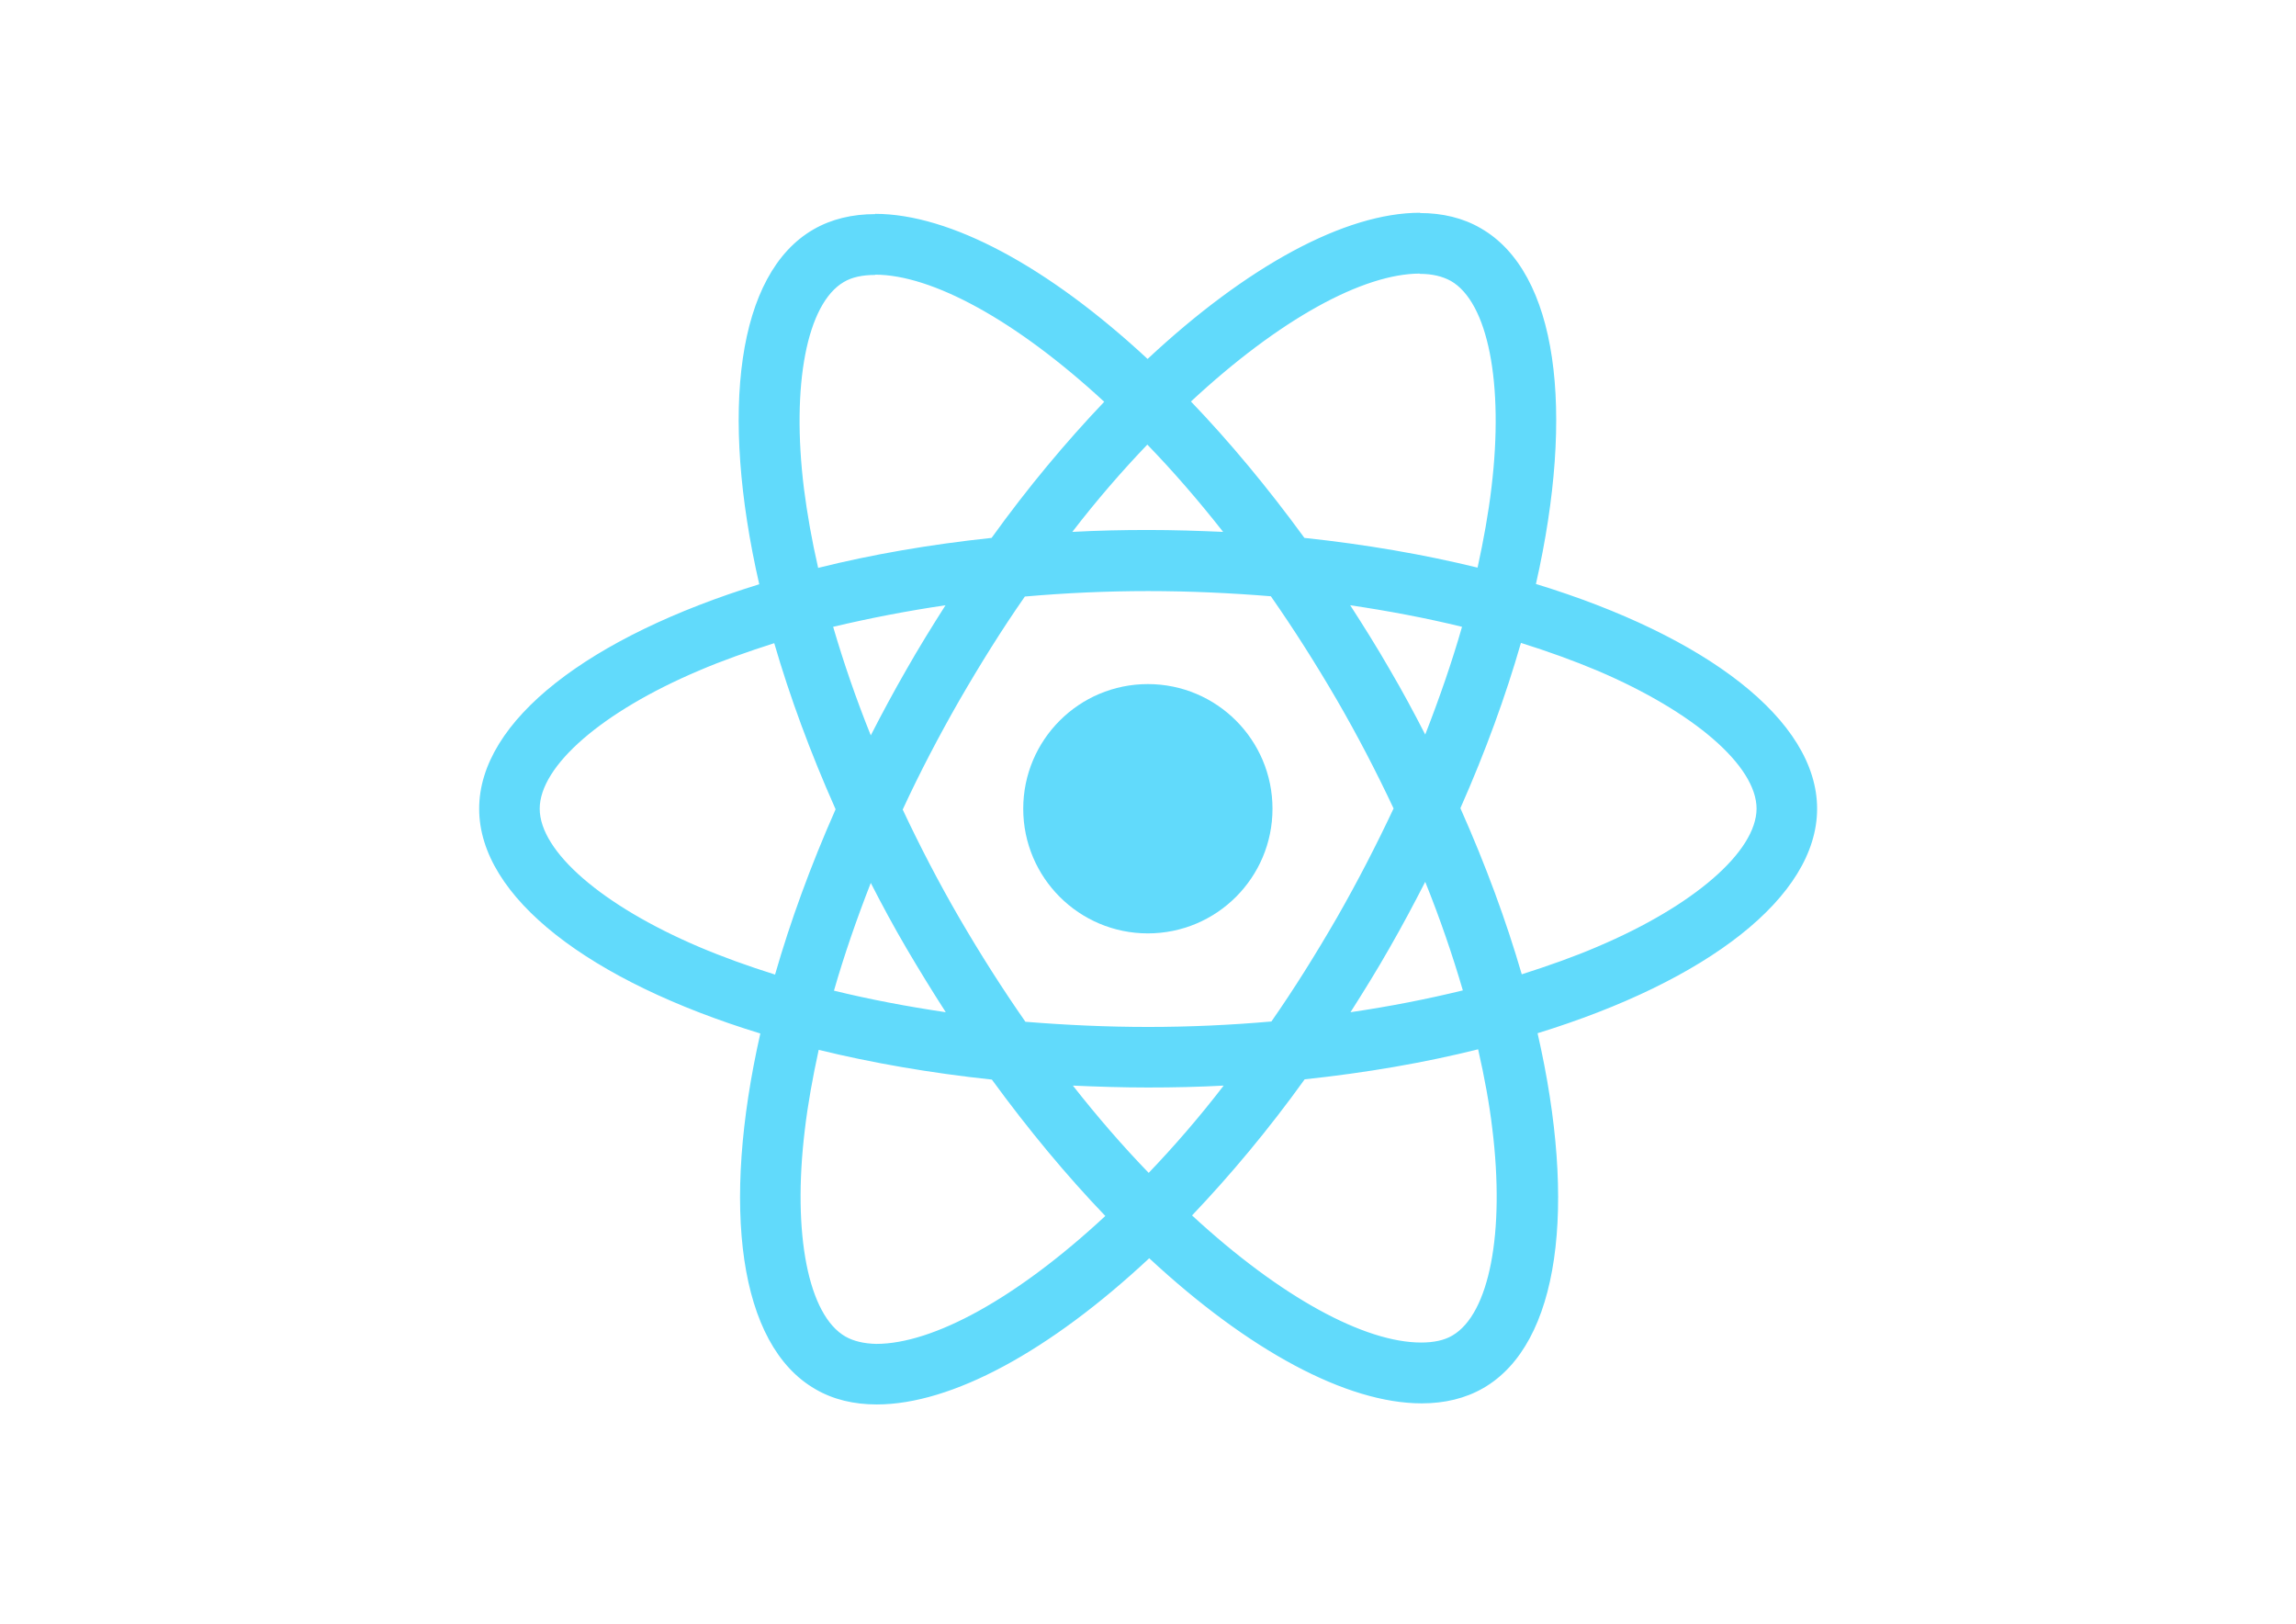
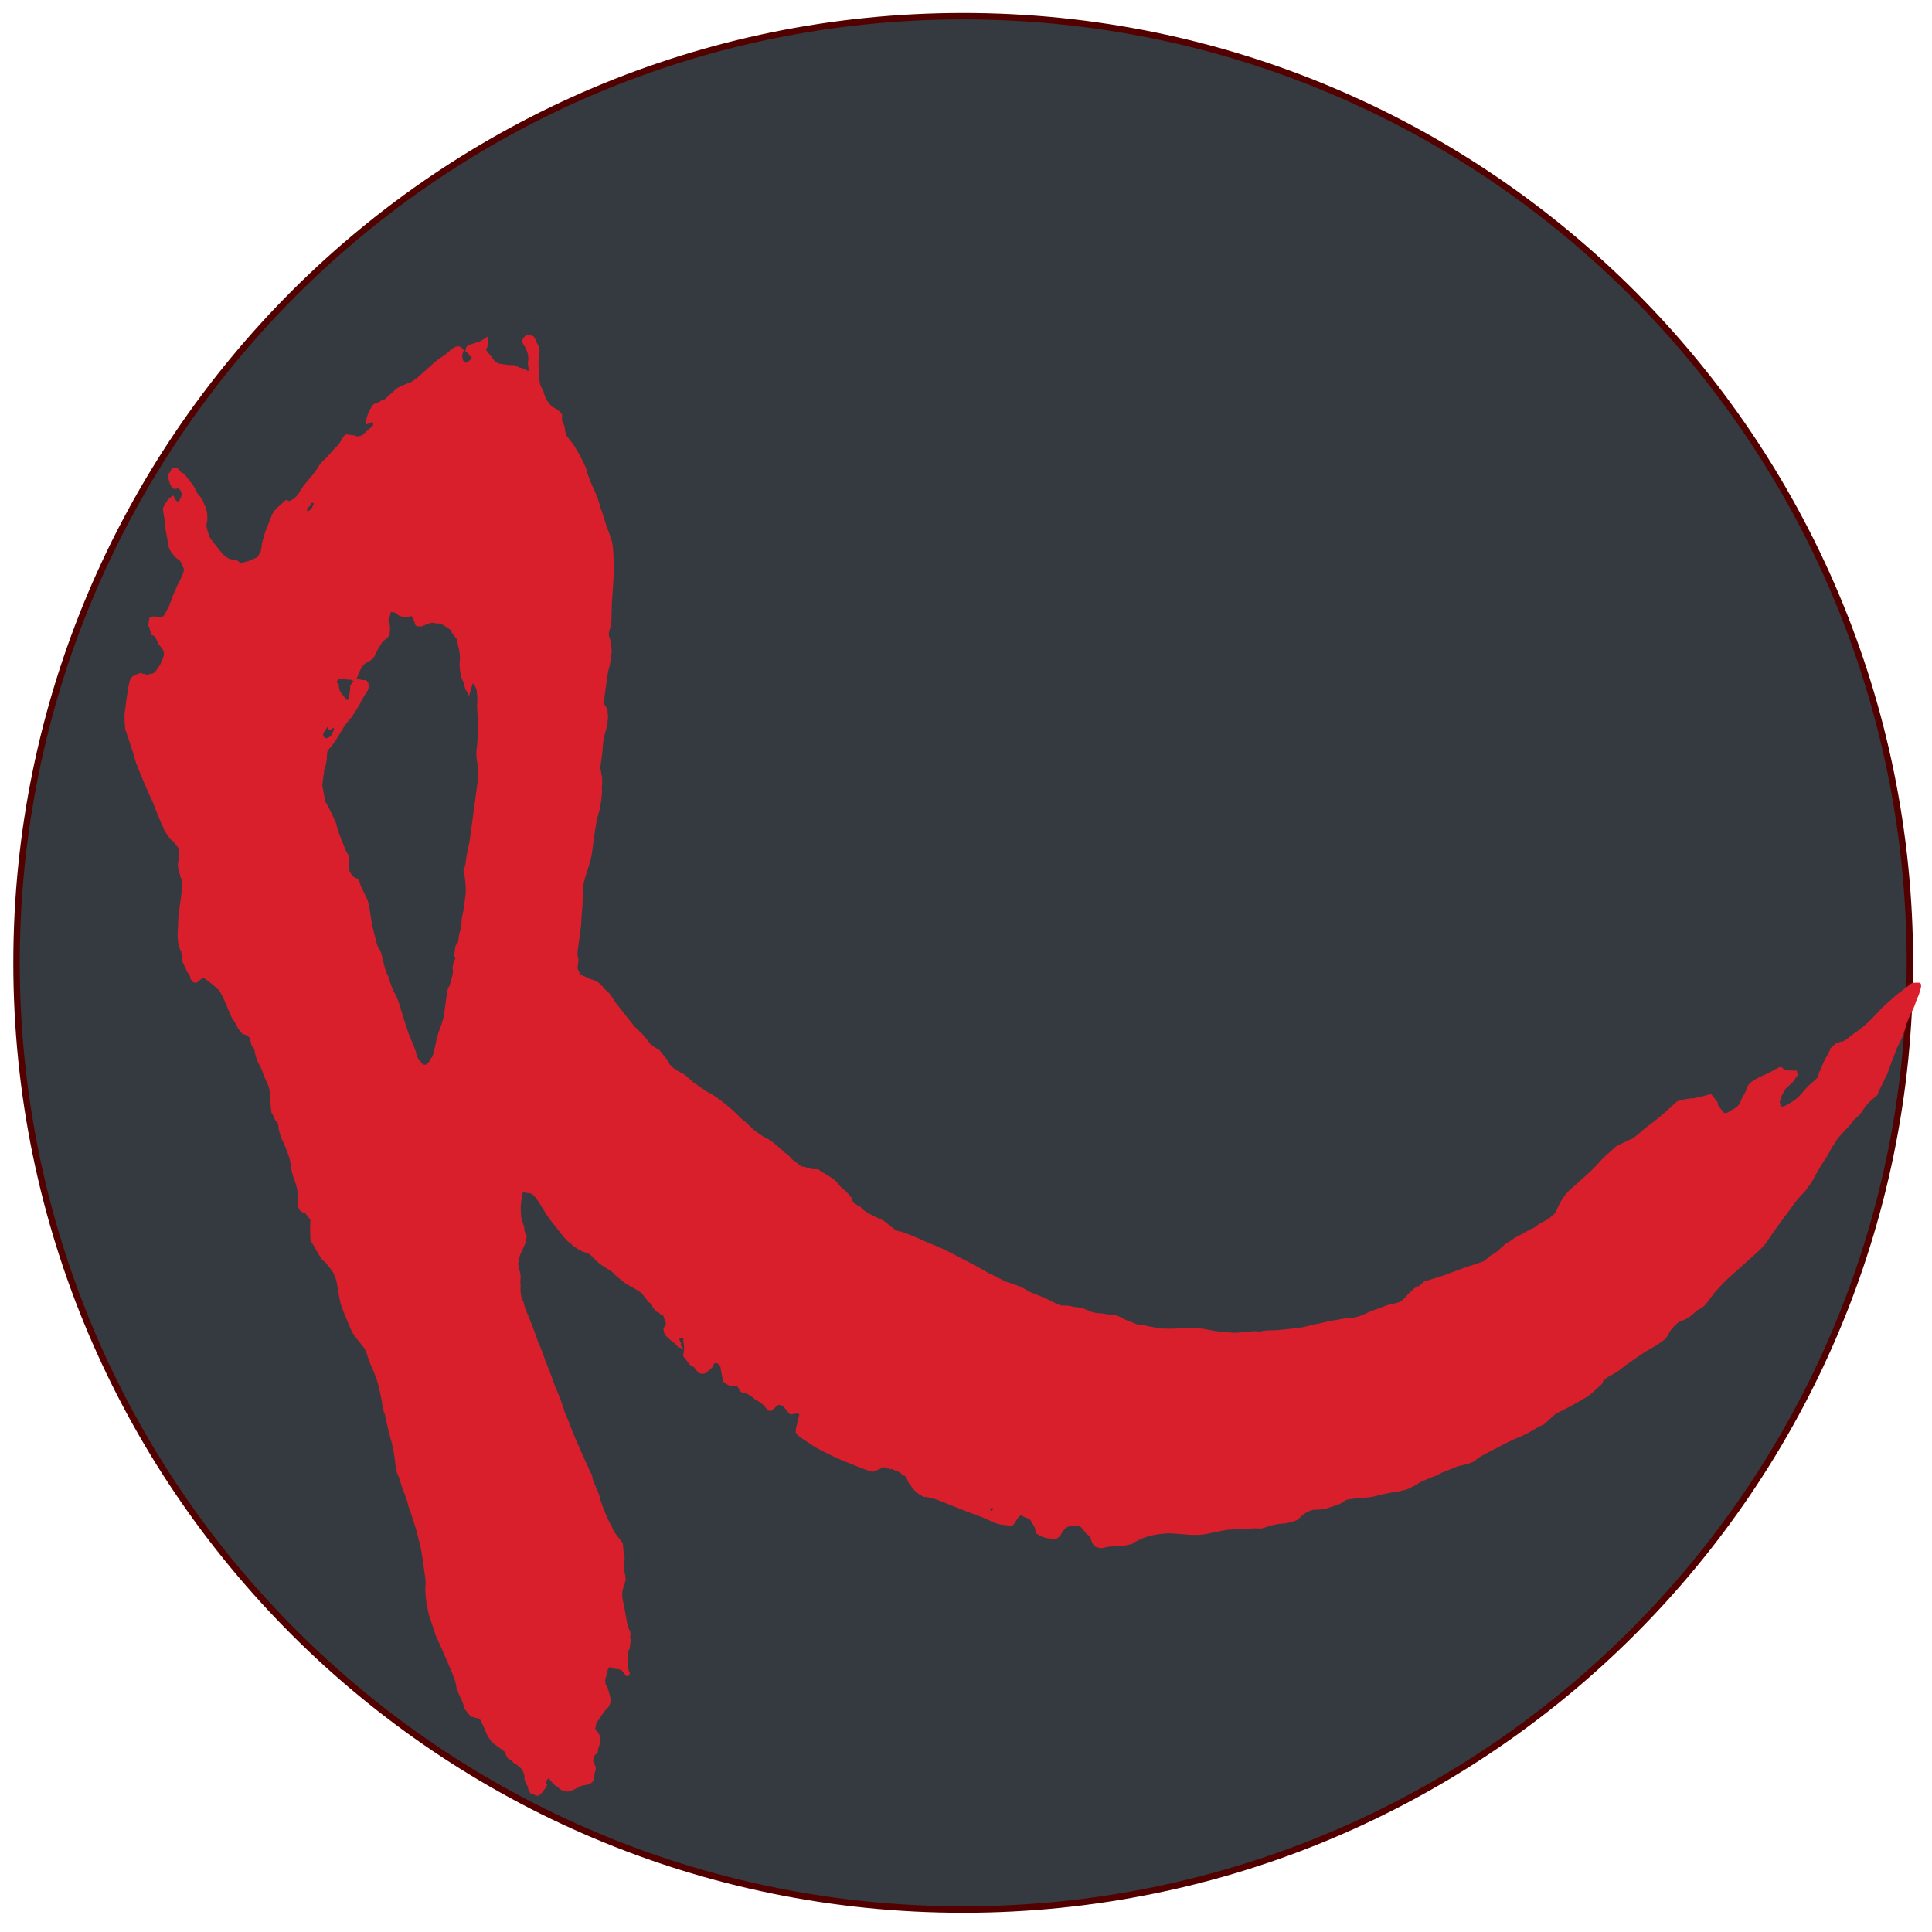
- <svg xmlns="http://www.w3.org/2000/svg" viewBox="0 0 841.9 595.3">
-   <g fill="#61DAFB">
-     <path d="M666.3 296.5c0-32.5-40.7-63.3-103.1-82.4 14.4-63.6 8-114.2-20.2-130.4-6.5-3.8-14.1-5.6-22.4-5.6v22.3c4.6 0 8.3.9 11.4 2.6 13.6 7.8 19.5 37.5 14.9 75.7-1.1 9.4-2.9 19.3-5.1 29.4-19.6-4.8-41-8.5-63.5-10.9-13.5-18.5-27.5-35.3-41.6-50 32.6-30.3 63.2-46.9 84-46.9V78c-27.5 0-63.5 19.6-99.9 53.6-36.4-33.8-72.4-53.2-99.9-53.2v22.3c20.7 0 51.4 16.5 84 46.6-14 14.7-28 31.4-41.3 49.9-22.6 2.4-44 6.1-63.6 11-2.3-10-4-19.7-5.2-29-4.7-38.2 1.1-67.9 14.6-75.8 3-1.8 6.9-2.6 11.5-2.6V78.5c-8.4 0-16 1.8-22.6 5.6-28.1 16.2-34.4 66.7-19.9 130.1-62.2 19.2-102.7 49.9-102.7 82.3 0 32.5 40.7 63.3 103.1 82.4-14.4 63.6-8 114.2 20.2 130.4 6.5 3.8 14.1 5.6 22.5 5.6 27.5 0 63.5-19.6 99.9-53.6 36.4 33.8 72.4 53.2 99.9 53.2 8.4 0 16-1.8 22.6-5.6 28.1-16.2 34.4-66.7 19.9-130.1 62-19.1 102.5-49.9 102.5-82.3zm-130.2-66.7c-3.7 12.9-8.3 26.2-13.5 39.5-4.1-8-8.4-16-13.1-24-4.6-8-9.5-15.8-14.4-23.4 14.2 2.1 27.9 4.7 41 7.9zm-45.8 106.5c-7.8 13.5-15.8 26.3-24.1 38.2-14.9 1.3-30 2-45.2 2-15.1 0-30.2-.7-45-1.9-8.3-11.9-16.4-24.6-24.2-38-7.6-13.1-14.5-26.4-20.8-39.8 6.2-13.4 13.2-26.8 20.7-39.9 7.8-13.5 15.8-26.3 24.1-38.2 14.9-1.3 30-2 45.2-2 15.1 0 30.2.7 45 1.9 8.3 11.9 16.4 24.6 24.2 38 7.6 13.1 14.5 26.4 20.8 39.8-6.3 13.4-13.2 26.8-20.7 39.9zm32.3-13c5.4 13.4 10 26.8 13.8 39.8-13.1 3.2-26.9 5.9-41.2 8 4.9-7.7 9.8-15.6 14.4-23.7 4.6-8 8.9-16.1 13-24.1zM421.2 430c-9.3-9.6-18.6-20.3-27.8-32 9 .4 18.2.7 27.5.7 9.4 0 18.7-.2 27.8-.7-9 11.7-18.3 22.4-27.5 32zm-74.4-58.9c-14.2-2.1-27.9-4.7-41-7.9 3.7-12.9 8.3-26.2 13.5-39.5 4.1 8 8.4 16 13.1 24 4.7 8 9.5 15.8 14.4 23.4zM420.7 163c9.3 9.6 18.6 20.3 27.8 32-9-.4-18.2-.7-27.5-.7-9.4 0-18.7.2-27.8.7 9-11.7 18.3-22.4 27.5-32zm-74 58.9c-4.9 7.7-9.8 15.6-14.4 23.7-4.6 8-8.9 16-13 24-5.4-13.4-10-26.8-13.8-39.8 13.1-3.1 26.9-5.8 41.2-7.9zm-90.5 125.2c-35.4-15.1-58.3-34.9-58.3-50.6 0-15.7 22.9-35.6 58.3-50.6 8.6-3.7 18-7 27.7-10.1 5.7 19.6 13.2 40 22.5 60.9-9.2 20.8-16.6 41.1-22.2 60.6-9.9-3.1-19.3-6.5-28-10.2zM310 490c-13.6-7.8-19.5-37.5-14.9-75.7 1.1-9.4 2.9-19.3 5.1-29.4 19.6 4.8 41 8.5 63.5 10.9 13.5 18.5 27.5 35.3 41.6 50-32.6 30.3-63.2 46.9-84 46.9-4.5-.1-8.3-1-11.3-2.7zm237.2-76.2c4.7 38.2-1.1 67.9-14.6 75.8-3 1.8-6.9 2.6-11.5 2.6-20.7 0-51.4-16.5-84-46.6 14-14.7 28-31.4 41.3-49.9 22.6-2.4 44-6.1 63.6-11 2.3 10.1 4.1 19.8 5.2 29.1zm38.5-66.7c-8.6 3.7-18 7-27.7 10.1-5.7-19.6-13.2-40-22.5-60.9 9.2-20.8 16.6-41.1 22.2-60.6 9.9 3.1 19.3 6.5 28.1 10.2 35.4 15.1 58.3 34.9 58.3 50.6-.1 15.7-23 35.6-58.4 50.6zM320.8 78.4z" />
-     <circle cx="420.9" cy="296.5" r="45.7" />
-     <path d="M520.5 78.1z" />
+ <svg xmlns="http://www.w3.org/2000/svg" width="900" height="900" viewBox="0 0 238.125 238.125" version="1.1" id="svg8">
+   <defs id="defs2" />
+   <g id="layer1" transform="translate(0,-58.87498)">
+     <rect style="fill:none;fill-opacity:1;stroke:none;stroke-width:2.646;stroke-miterlimit:4;stroke-dasharray:none;stroke-opacity:1" id="rect979" width="238.125" height="238.125" x="0" y="58.875" />
+     <g id="g1088" transform="translate(2.663419,366.4479)">
+       <circle style="fill:#343a40;fill-opacity:1;stroke:#530000;stroke-width:0.794;stroke-miterlimit:4;stroke-dasharray:none;stroke-opacity:1" id="circle936" cx="116.056" cy="-188.896" r="116.682" />
+       <path d="m 236.102,-1228.904 c -0.661,-0.018 -1.181,0.143 -1.559,0.482 -1.511,1.359 -1.7,2.756 -0.566,4.188 0.283,0.358 0.804,1.42 1.561,3.191 0.473,1.413 0.615,2.818 0.426,4.213 -0.189,1.395 -0.143,2.273 0.141,2.631 -0.094,0.698 0.002,1.224 0.285,1.582 l -0.568,0.51 c -0.283,-0.358 -0.897,-0.724 -1.842,-1.1 -0.945,-0.376 -1.747,-0.572 -2.408,-0.59 -0.283,-0.358 -0.899,-0.726 -1.844,-1.101 l -2.975,-0.08 -4.395,-0.644 c -0.945,-0.376 -1.701,-0.921 -2.268,-1.637 l -2.125,-2.684 -1.701,-2.146 c 0.378,-0.34 0.615,-0.859 0.709,-1.557 l 0.283,-2.094 c 0.283,-2.093 0.047,-2.799 -0.709,-2.119 -0.378,0.34 -1.465,1.01 -3.26,2.012 l -4.676,1.449 c -1.039,0.322 -1.653,1.181 -1.842,2.576 -0.094,0.698 0.188,1.054 0.85,1.072 l 2.127,2.684 -1.135,1.02 -1.133,1.02 c -0.661,-0.018 -1.275,-0.384 -1.842,-1.1 -0.473,-1.413 -0.474,-2.638 -0.002,-3.676 0.472,-1.038 0.236,-1.745 -0.709,-2.121 -0.567,-0.716 -1.369,-0.912 -2.408,-0.59 -0.661,-0.018 -2.314,1.162 -4.959,3.541 -2.551,1.681 -4.394,3.033 -5.527,4.053 l -5.668,5.098 c -2.645,2.379 -4.486,3.729 -5.525,4.051 -1.039,0.322 -2.269,0.813 -3.686,1.475 -1.417,0.662 -2.314,1.162 -2.691,1.502 l -3.967,3.568 -1.701,1.529 c -0.661,-0.018 -1.181,0.145 -1.559,0.484 -0.378,0.34 -1.086,0.67 -2.125,0.992 -1.039,0.322 -1.795,1.002 -2.268,2.039 -1.322,2.415 -2.077,4.319 -2.266,5.715 -0.472,1.038 -0.567,1.736 -0.283,2.094 0.661,0.018 1.181,-0.145 1.559,-0.484 l 1.559,-0.482 0.424,0.537 -0.141,1.047 -2.834,2.549 -2.268,2.039 c -1.039,0.322 -1.889,0.473 -2.551,0.455 -0.283,-0.358 -1.086,-0.554 -2.408,-0.59 -1.606,-0.394 -2.599,-0.42 -2.977,-0.08 -0.378,0.34 -0.992,1.197 -1.842,2.574 -0.472,1.038 -1.086,1.897 -1.842,2.576 -0.756,0.68 -2.314,2.388 -4.676,5.125 -2.267,2.039 -3.637,3.578 -4.109,4.615 -0.472,1.038 -1.889,2.923 -4.25,5.66 -2.361,2.737 -3.778,4.625 -4.25,5.662 -1.322,2.415 -3.023,3.944 -5.102,4.588 l -1.418,-0.562 -0.566,0.51 -3.4,3.059 c -1.134,1.02 -1.936,2.046 -2.408,3.084 -0.472,1.038 -1.229,2.944 -2.268,5.717 -0.944,2.075 -1.51,3.81 -1.699,5.205 -0.472,1.038 -0.803,2.253 -0.992,3.648 l -0.283,2.094 c -0.094,0.698 -0.329,1.215 -0.707,1.555 l -0.709,1.557 c -0.378,0.34 -1.794,1.003 -4.25,1.986 -2.078,0.644 -3.45,0.956 -4.111,0.938 -0.85,-1.073 -2.266,-1.636 -4.25,-1.689 -0.661,-0.018 -1.89,-0.752 -3.686,-2.201 l -2.977,-3.758 -2.127,-2.682 c -1.134,-1.431 -1.653,-2.496 -1.559,-3.193 -0.283,-0.358 -0.52,-1.066 -0.709,-2.121 -0.473,-1.413 -0.472,-2.638 0,-3.676 0.094,-0.698 0.095,-1.923 0,-3.676 -0.378,-2.111 -0.851,-3.525 -1.418,-4.24 -0.189,-1.055 -0.71,-2.12 -1.561,-3.193 l -2.125,-2.683 c -0.189,-1.056 -0.993,-2.477 -2.41,-4.266 l -3.402,-4.295 c -0.661,-0.018 -1.417,-0.563 -2.268,-1.637 l -0.85,-1.072 c -0.378,0.34 -0.709,0.331 -0.992,-0.027 l -0.992,-0.027 c -0.378,0.34 -0.803,1.029 -1.275,2.066 -0.756,0.68 -1.039,1.548 -0.85,2.604 0.378,2.111 0.993,3.702 1.844,4.775 0.283,0.358 0.755,0.546 1.416,0.565 1.039,-0.322 1.701,-0.305 1.984,0.053 1.134,1.431 1.276,2.836 0.426,4.213 l -0.709,1.557 c -0.661,-0.018 -1.133,-0.207 -1.416,-0.565 l -0.852,-1.072 c 0.189,-1.395 -0.471,-1.414 -1.982,-0.055 -1.134,1.02 -2.173,2.567 -3.117,4.643 -0.094,0.698 0.048,2.102 0.426,4.213 0.473,1.413 0.615,2.818 0.426,4.213 l 1.701,9.498 c 0.189,1.055 0.85,2.299 1.984,3.73 1.134,1.431 2.174,2.335 3.119,2.711 0.567,0.716 1.086,1.78 1.559,3.193 0.567,0.716 0.615,1.591 0.143,2.629 -0.094,0.698 -1.039,2.772 -2.834,6.225 -1.417,3.112 -2.408,5.536 -2.975,7.271 -0.472,1.038 -0.755,1.906 -0.85,2.603 -0.378,0.34 -0.803,1.029 -1.275,2.066 -0.472,1.038 -0.898,1.725 -1.275,2.064 -0.378,0.34 -0.897,0.502 -1.559,0.484 l -1.984,-0.055 c -0.283,-0.358 -0.945,-0.377 -1.984,-0.055 -0.661,-0.018 -1.038,0.322 -1.133,1.02 l -0.426,3.141 0.426,0.537 c 0.283,0.358 0.378,0.884 0.283,1.582 l 0.426,0.537 0.283,1.584 1.418,0.562 c 0.567,0.716 1.228,1.959 1.984,3.731 l 1.701,2.146 c 1.134,1.431 1.039,3.355 -0.283,5.77 -0.094,0.698 -0.754,1.904 -1.982,3.621 -1.228,1.717 -1.984,2.397 -2.268,2.039 l -0.566,0.51 c -0.283,-0.358 -0.614,-0.365 -0.992,-0.025 -0.378,0.34 -0.709,0.331 -0.992,-0.027 -0.378,0.34 -0.709,0.33 -0.992,-0.027 -0.283,-0.358 -0.614,-0.367 -0.992,-0.027 l -0.426,-0.537 c -0.661,-0.018 -1.7,0.305 -3.117,0.967 -1.039,0.322 -1.793,1.002 -2.266,2.039 -0.472,1.038 -0.992,3.648 -1.559,7.834 l -1.133,8.373 c 7.13e-4,4.901 0.285,7.71 0.852,8.426 l 1.418,4.238 c 0.945,2.826 1.985,6.181 3.119,10.062 1.229,3.184 2.599,6.548 4.111,10.09 1.512,3.542 2.789,6.379 3.828,8.508 1.701,4.598 3.449,8.846 5.244,12.746 1.89,3.202 3.165,4.812 3.826,4.83 l 2.977,3.756 c -0.094,0.698 -0.093,1.923 0.002,3.676 l -0.566,4.186 c 0.189,1.055 0.614,2.818 1.275,5.287 0.756,1.771 1.04,3.355 0.852,4.75 l -1.273,9.418 c -0.566,4.186 -0.804,7.155 -0.709,8.908 -0.283,2.093 -0.282,4.543 0.002,7.352 0.378,2.111 0.851,3.525 1.418,4.24 0.189,1.055 0.331,2.46 0.426,4.213 0.473,1.413 0.992,2.478 1.559,3.193 0.189,1.055 0.71,2.12 1.561,3.193 0.567,0.716 0.803,1.421 0.709,2.119 l 1.275,1.611 c 0.945,0.376 1.605,0.393 1.982,0.053 1.511,-1.359 2.598,-2.03 3.26,-2.012 0.283,0.358 1.182,1.082 2.693,2.174 1.512,1.091 2.55,1.995 3.117,2.711 0.945,0.376 2.173,2.333 3.686,5.875 l 3.402,7.971 c 1.134,1.431 2.08,3.032 2.836,4.803 l 2.125,2.684 c 1.323,0.036 2.552,0.77 3.686,2.201 -0.094,0.698 0.094,1.753 0.566,3.166 l 1.275,1.609 c -0.094,0.698 0.332,2.461 1.277,5.287 1.323,2.487 2.221,4.436 2.693,5.85 0.473,1.413 1.228,3.184 2.268,5.312 0.756,1.771 1.04,3.355 0.852,4.75 0.189,1.055 0.331,2.46 0.426,4.213 0.095,1.753 0.237,3.157 0.426,4.213 0.567,0.716 1.086,1.78 1.559,3.193 l 1.275,1.609 c 0.283,0.358 0.474,1.413 0.568,3.166 0.473,1.413 0.803,2.648 0.992,3.703 0.567,0.716 1.465,2.667 2.693,5.852 1.229,3.184 1.89,5.651 1.984,7.404 0.095,1.753 0.758,4.222 1.986,7.406 0.945,2.826 1.324,4.939 1.135,6.334 -0.189,1.395 -0.095,3.147 0.283,5.258 0.473,1.413 1.04,2.13 1.701,2.148 l 0.426,0.535 c 0.378,-0.34 0.709,-0.33 0.992,0.027 l 0.424,0.537 2.127,2.684 c -0.094,0.698 -0.141,2.272 -0.141,4.723 3.6e-4,2.451 0.094,4.204 0.283,5.26 0.567,0.716 1.653,2.495 3.26,5.34 1.323,2.487 2.458,3.917 3.402,4.293 l 2.551,3.221 c 1.134,1.431 1.795,2.673 1.984,3.729 0.567,0.716 1.088,3.005 1.561,6.869 0.567,3.166 1.088,5.458 1.561,6.871 0.473,1.413 1.464,3.89 2.977,7.432 1.229,3.184 2.269,5.313 3.119,6.387 l 4.676,5.904 c 0.283,0.358 1.135,2.657 2.553,6.896 1.796,3.9 3.024,7.084 3.686,9.553 0.662,2.469 1.276,5.285 1.844,8.451 0.284,2.809 0.708,4.572 1.275,5.287 0.189,1.055 0.804,3.874 1.844,8.453 1.134,3.882 1.891,6.877 2.27,8.988 0.378,2.111 0.708,4.57 0.992,7.379 0.378,2.111 0.709,3.345 0.992,3.703 0.283,0.358 0.993,2.477 2.127,6.359 1.512,3.542 2.458,6.37 2.836,8.48 0.756,1.771 1.938,5.304 3.545,10.6 1.323,4.937 2.175,8.461 2.553,10.572 0.378,2.111 0.802,5.097 1.275,8.961 0.567,3.166 0.757,5.448 0.568,6.844 -0.189,1.395 -0.047,4.025 0.426,7.889 0.567,3.166 1.088,5.456 1.561,6.869 l 2.836,8.479 c 1.796,3.9 3.07,6.737 3.826,8.508 l 3.402,7.969 c 1.512,3.542 2.315,6.19 2.41,7.943 0.473,1.413 1.23,3.184 2.27,5.312 0.756,1.771 1.229,3.185 1.418,4.24 l 2.975,3.756 c 0.661,0.018 1.465,0.216 2.41,0.592 1.323,0.036 2.078,0.581 2.268,1.637 0.567,0.716 1.465,2.665 2.693,5.85 1.323,2.487 2.598,4.097 3.826,4.83 3.024,2.183 4.677,3.453 4.961,3.811 -0.094,0.698 0.284,1.583 1.135,2.656 1.228,0.734 2.126,1.458 2.693,2.174 0.945,0.376 1.701,0.921 2.268,1.637 1.228,0.734 1.936,1.628 2.125,2.684 0.567,0.716 0.757,1.771 0.568,3.166 0.473,1.413 0.849,2.3 1.133,2.658 0.283,0.358 0.52,1.064 0.709,2.119 0.473,1.413 1.04,2.129 1.701,2.146 0.661,0.018 1.134,0.207 1.418,0.564 0.945,0.376 1.605,0.393 1.982,0.053 1.247,-1.122 2.005,-2.014 2.287,-2.686 0.792,-0.628 1.261,-1.447 1.398,-2.465 l -0.537,-0.213 c 0.099,-0.438 0.187,-0.89 0.252,-1.371 0.472,-1.038 0.851,-1.377 1.135,-1.02 l 1.275,1.609 c 0.85,1.073 1.749,1.798 2.693,2.174 1.134,1.431 2.692,2.175 4.676,2.229 0.661,0.018 1.7,-0.305 3.117,-0.967 1.795,-1.002 3.213,-1.662 4.252,-1.984 0.661,0.018 1.512,-0.133 2.551,-0.455 1.417,-0.662 2.173,-1.341 2.268,-2.039 l 0.424,-3.141 c 0.567,-1.735 0.707,-2.781 0.424,-3.139 -0.283,-0.358 -0.66,-1.243 -1.133,-2.656 0.189,-1.395 0.472,-2.264 0.85,-2.604 l 1.133,-1.02 c 0.378,-0.34 0.426,-0.689 0.143,-1.047 0.094,-0.698 0.377,-1.564 0.85,-2.602 l 0.424,-3.141 c -0.189,-1.055 -0.566,-1.941 -1.133,-2.656 l -1.275,-1.609 c 0.283,-2.093 0.612,-3.311 0.99,-3.65 0.378,-0.34 0.992,-1.197 1.842,-2.574 0.85,-1.377 1.654,-2.406 2.41,-3.086 1.134,-1.02 1.842,-2.577 2.125,-4.67 -0.283,-0.358 -0.52,-1.064 -0.709,-2.119 -0.189,-1.055 -0.425,-1.761 -0.709,-2.119 0.094,-0.698 -0.284,-1.583 -1.135,-2.656 -0.189,-1.055 -0.237,-1.933 -0.143,-2.631 0.472,-1.037 0.755,-1.904 0.85,-2.602 0.189,-1.395 0.474,-2.264 0.852,-2.604 0.378,-0.34 1.18,-0.144 2.408,0.59 1.323,0.036 2.456,0.241 3.4,0.617 l 1.701,2.148 c 0.567,0.716 1.04,0.902 1.418,0.562 0.756,-0.68 0.992,-1.199 0.709,-1.557 -0.283,-0.358 -0.616,-1.592 -0.994,-3.703 -3.6e-4,-2.451 0.094,-4.372 0.283,-5.768 0.094,-0.698 0.331,-1.217 0.709,-1.557 l 0.283,-2.094 0.283,-2.092 c -0.283,-0.358 -0.38,-0.886 -0.285,-1.584 0.189,-1.395 0.143,-2.271 -0.141,-2.629 -0.283,-0.358 -0.662,-1.243 -1.135,-2.656 l -0.852,-4.75 -0.85,-4.75 c -0.662,-2.469 -0.9,-4.4 -0.711,-5.795 0.189,-1.395 0.52,-2.613 0.992,-3.65 0.567,-1.735 0.707,-2.781 0.424,-3.139 0.094,-0.698 -0.094,-1.753 -0.566,-3.166 -0.095,-1.753 -0.048,-3.327 0.141,-4.723 0.189,-1.395 0.047,-2.8 -0.426,-4.213 -0.095,-1.753 -0.237,-3.157 -0.426,-4.213 l -2.551,-3.221 c -1.417,-1.789 -2.221,-3.21 -2.41,-4.266 -0.567,-0.716 -1.607,-2.845 -3.119,-6.387 -1.512,-3.542 -2.456,-6.37 -2.834,-8.48 l -2.27,-5.312 c -0.756,-1.771 -1.087,-3.005 -0.992,-3.703 -0.283,-0.358 -1.7,-3.372 -4.252,-9.043 -2.552,-5.671 -4.441,-10.099 -5.67,-13.283 -0.473,-1.413 -1.466,-3.892 -2.979,-7.434 -1.134,-3.882 -2.599,-7.772 -4.395,-11.672 -1.418,-4.24 -2.882,-8.13 -4.395,-11.672 -1.418,-4.24 -2.646,-7.424 -3.686,-9.553 -1.418,-4.24 -2.882,-8.132 -4.395,-11.674 -1.512,-3.542 -2.221,-5.662 -2.127,-6.359 -0.283,-0.358 -0.662,-1.243 -1.135,-2.656 -0.378,-2.111 -0.472,-3.864 -0.283,-5.26 -0.189,-1.055 -0.189,-2.28 0,-3.676 -0.095,-1.753 -0.285,-2.808 -0.568,-3.166 -0.283,-0.358 -0.472,-1.413 -0.566,-3.166 0.283,-2.093 0.661,-3.658 1.133,-4.695 l 2.125,-4.67 c 0.661,-2.433 0.85,-3.828 0.566,-4.186 -0.85,-1.073 -1.183,-2.308 -0.994,-3.703 -0.283,-0.358 -0.754,-1.772 -1.416,-4.24 -0.284,-2.809 -0.331,-4.909 -0.143,-6.305 l 0.564,-4.186 c 0.094,-0.698 0.331,-1.217 0.709,-1.557 0.283,0.358 0.757,0.545 1.418,0.562 1.323,0.036 2.125,0.234 2.408,0.592 0.945,0.376 2.362,2.165 4.252,5.367 1.89,3.202 3.403,5.518 4.537,6.949 l 5.102,6.441 c 1.984,2.505 3.45,3.945 4.395,4.32 l 1.275,1.609 c 0.661,0.018 1.134,0.207 1.418,0.564 0.283,0.358 0.755,0.545 1.416,0.562 0.567,0.716 1.18,1.082 1.842,1.1 l 2.836,1.129 c 0.567,0.716 2.03,2.156 4.393,4.32 2.74,1.825 4.725,3.104 5.953,3.838 0.85,1.073 2.929,2.879 6.236,5.42 3.401,1.843 5.857,3.309 7.369,4.4 l 3.402,4.295 c 1.228,0.734 1.796,1.449 1.701,2.146 l 1.275,1.609 c 0.567,0.716 1.18,1.084 1.842,1.102 l 0.852,1.072 c 0.283,0.358 0.612,0.367 0.99,0.027 l 1.418,4.24 -1.275,2.066 0.285,1.582 c 0.189,1.055 1.181,2.309 2.977,3.758 1.512,1.091 2.55,1.993 3.117,2.709 l 0.852,1.074 c 0.378,-0.34 0.707,-0.33 0.99,0.027 0.283,0.358 0.757,0.545 1.418,0.562 l -0.85,-1.072 -0.426,-0.537 -0.426,-0.537 c 0.378,-0.34 0.426,-0.689 0.143,-1.047 -0.283,-0.358 -0.52,-1.064 -0.709,-2.119 0.283,0.358 0.614,0.367 0.992,0.027 l 0.992,0.027 c -0.094,0.698 -0.049,1.573 0.141,2.629 0.189,1.055 0.237,1.931 0.143,2.629 l -0.424,3.141 1.699,2.146 1.701,2.146 c 0.945,0.376 1.56,0.742 1.844,1.1 l 1.699,2.146 c 0.283,0.358 0.757,0.547 1.418,0.564 0.283,0.358 0.614,0.367 0.992,0.027 0.661,0.018 1.181,-0.143 1.559,-0.482 l 1.701,-1.529 1.133,-1.02 0.566,-0.51 c -0.283,-0.358 -0.235,-0.707 0.143,-1.047 0.756,-0.68 1.7,-0.304 2.834,1.127 l 0.852,4.75 c 0.378,2.111 0.897,3.175 1.559,3.193 0.283,0.358 0.897,0.724 1.842,1.1 l 2.977,0.08 c 0.661,0.018 1.229,0.735 1.701,2.148 0.567,0.716 1.18,1.082 1.842,1.1 0.661,0.018 1.606,0.393 2.834,1.127 1.228,0.734 2.126,1.458 2.693,2.174 1.89,0.751 3.401,1.842 4.535,3.273 l 1.275,1.611 c 0.945,0.376 1.607,0.393 1.984,0.053 l 1.701,-1.529 c 1.134,-1.02 1.842,-1.35 2.125,-0.992 l 0.426,0.537 c 0.378,-0.34 0.707,-0.33 0.99,0.027 l 0.426,0.535 1.275,1.611 c 1.134,1.431 1.89,1.977 2.268,1.637 2.74,-0.626 3.875,-0.42 3.402,0.617 -0.094,0.698 -0.472,2.263 -1.133,4.695 -0.661,2.433 -0.519,3.837 0.426,4.213 0.567,0.716 3.448,2.72 8.645,6.012 5.574,2.952 9.779,4.992 12.613,6.119 l 8.504,3.381 c 2.834,1.127 4.581,1.701 5.242,1.719 1.039,-0.322 2.269,-0.815 3.686,-1.477 1.417,-0.662 2.267,-0.813 2.551,-0.455 l 0.426,0.537 c 0.378,-0.34 0.707,-0.332 0.99,0.025 0.283,0.358 0.614,0.367 0.992,0.027 l 2.836,1.127 c 0.945,0.376 1.558,0.744 1.842,1.102 0.567,0.716 1.18,1.082 1.842,1.1 0.567,0.716 1.088,1.78 1.561,3.193 l 1.699,2.146 1.701,2.146 c 1.512,1.091 2.741,1.825 3.686,2.201 1.323,0.036 3.26,0.44 5.811,1.209 l 5.668,2.254 8.504,3.381 c 5.385,1.897 9.165,3.4 11.338,4.51 2.173,1.109 4.25,1.69 6.234,1.744 2.267,0.412 3.591,0.447 3.969,0.107 0.378,-0.34 0.992,-1.199 1.842,-2.576 0.85,-1.377 1.606,-2.057 2.268,-2.039 0.283,0.358 0.897,0.726 1.842,1.102 1.606,0.394 2.504,1.118 2.693,2.174 1.417,1.789 2.031,3.38 1.842,4.775 0.283,0.358 1.039,0.903 2.268,1.637 1.89,0.751 3.496,1.146 4.818,1.182 1.228,0.734 2.6,0.42 4.111,-0.939 0.378,-0.34 0.801,-1.027 1.273,-2.064 0.85,-1.377 1.795,-2.227 2.834,-2.549 1.039,-0.322 2.22,-0.466 3.543,-0.43 1.323,0.036 2.267,0.411 2.834,1.127 l 2.127,2.684 c 1.228,0.734 1.938,1.628 2.127,2.684 0.662,2.469 1.983,3.729 3.967,3.783 0.283,0.358 1.465,0.216 3.543,-0.428 2.362,-0.286 4.205,-0.411 5.527,-0.375 1.323,0.036 2.504,-0.108 3.543,-0.43 1.7,-0.304 2.739,-0.625 3.117,-0.965 0.378,-0.34 1.276,-0.842 2.693,-1.504 1.417,-0.662 2.644,-1.153 3.684,-1.475 1.039,-0.322 2.409,-0.635 4.109,-0.939 1.701,-0.304 2.882,-0.446 3.543,-0.428 1.039,-0.322 4.015,-0.241 8.928,0.242 4.913,0.483 8.739,0.411 11.479,-0.215 2.74,-0.626 5.81,-1.242 9.211,-1.85 3.684,-0.25 6.189,-0.358 7.512,-0.322 1.323,0.036 2.833,-0.098 4.533,-0.402 l 3.969,0.107 4.676,-1.447 c 2.74,-0.626 4.771,-0.921 6.094,-0.885 3.401,-0.608 5.479,-1.252 6.234,-1.932 l 2.834,-2.549 c 2.173,-1.341 3.921,-1.995 5.244,-1.959 1.323,0.036 2.835,-0.098 4.535,-0.402 l 4.676,-1.447 c 2.078,-0.644 3.685,-1.477 4.818,-2.496 0.378,-0.34 2.078,-0.644 5.102,-0.912 3.684,-0.25 6.376,-0.526 8.076,-0.83 2.078,-0.644 4.818,-1.271 8.219,-1.879 4.062,-0.59 6.804,-1.215 8.221,-1.877 1.417,-0.662 3.21,-1.662 5.383,-3.004 2.834,-1.323 4.771,-2.147 5.811,-2.469 1.039,-0.322 2.457,-0.983 4.252,-1.984 l 7.367,-2.951 4.109,-0.939 c 2.078,-0.644 3.308,-1.135 3.686,-1.475 l 1.133,-1.02 c 0.756,-0.68 3.449,-2.183 8.078,-4.508 5.007,-2.665 8.737,-4.489 11.193,-5.473 2.456,-0.984 4.771,-2.147 6.943,-3.488 2.173,-1.341 3.779,-2.172 4.818,-2.494 l 1.133,-1.02 4.535,-4.078 c 2.834,-1.323 6.045,-2.987 9.635,-4.99 3.59,-2.003 5.764,-3.346 6.52,-4.025 l 3.4,-3.059 1.699,-1.529 c 0.378,-0.34 0.615,-0.859 0.709,-1.557 l 1.133,-1.02 c 0.756,-0.68 1.843,-1.35 3.26,-2.012 1.795,-1.002 3.07,-1.842 3.826,-2.521 0.756,-0.68 2.597,-2.03 5.525,-4.051 3.306,-2.361 5.857,-4.043 7.652,-5.045 3.59,-2.003 6.141,-3.684 7.652,-5.043 0.378,-0.34 1.227,-1.718 2.549,-4.133 1.984,-2.397 3.496,-3.756 4.535,-4.078 2.078,-0.644 3.873,-1.645 5.385,-3.004 l 2.268,-2.039 c 1.417,-0.662 2.502,-1.334 3.258,-2.014 0.756,-0.68 2.363,-2.736 4.818,-6.17 2.739,-3.077 4.864,-5.295 6.375,-6.654 l 9.068,-8.156 4.535,-4.078 c 2.267,-2.039 3.826,-3.748 4.676,-5.125 0.85,-1.377 2.503,-3.782 4.959,-7.217 2.834,-3.774 4.864,-6.521 6.092,-8.238 2.456,-3.434 4.44,-5.83 5.951,-7.189 0.378,-0.34 1.18,-1.369 2.408,-3.086 1.228,-1.717 2.079,-3.095 2.551,-4.133 0.472,-1.037 1.558,-2.933 3.258,-5.688 2.078,-3.095 3.354,-5.162 3.826,-6.199 0.472,-1.038 1.746,-3.103 3.824,-6.197 2.361,-2.737 3.92,-4.445 4.676,-5.125 0.756,-0.68 1.56,-1.709 2.41,-3.086 l 2.834,-2.549 c 0.378,-0.34 0.992,-1.197 1.842,-2.574 1.228,-1.717 2.219,-2.916 2.975,-3.596 l 3.967,-3.568 0.143,-1.047 4.107,-8.291 c 1.605,-4.508 3.165,-8.666 4.676,-12.477 1.795,-3.452 2.738,-5.527 2.832,-6.225 0.472,-1.037 1.04,-2.774 1.701,-5.207 1.039,-2.773 1.982,-4.847 2.832,-6.225 0.472,-1.037 0.992,-2.423 1.559,-4.158 0.944,-2.075 1.464,-3.461 1.559,-4.158 1.039,-2.773 0.897,-4.177 -0.426,-4.213 -1.984,-0.054 -3.165,0.088 -3.543,0.428 l -7.227,5.58 -6.234,5.609 c -3.117,3.416 -5.621,5.973 -7.51,7.672 -1.889,1.699 -4.11,3.391 -6.66,5.072 -1.889,1.699 -3.353,2.709 -4.393,3.031 -0.378,0.34 -0.709,0.33 -0.992,-0.027 l -0.566,0.51 c -0.378,0.34 -0.709,0.33 -0.992,-0.027 l -1.699,1.529 -1.701,1.529 c 0.283,0.358 0.237,0.707 -0.141,1.047 -0.472,1.037 -1.134,2.246 -1.984,3.623 l -1.416,3.111 c -0.094,0.698 -0.566,1.736 -1.416,3.113 -0.189,1.395 -0.474,2.262 -0.852,2.602 l -4.533,4.08 c -1.984,2.397 -3.542,4.104 -4.676,5.123 -1.134,1.02 -2.598,2.032 -4.393,3.033 -1.795,1.002 -2.834,1.323 -3.117,0.965 -0.283,-0.358 -0.52,-1.064 -0.709,-2.119 0.472,-1.038 0.755,-1.906 0.85,-2.604 0.472,-1.037 1.132,-2.246 1.982,-3.623 l 2.834,-2.549 c 0.756,-0.68 1.37,-1.537 1.842,-2.574 0.756,-0.68 0.992,-1.199 0.709,-1.557 l -0.283,-1.584 -2.977,-0.08 c -1.984,-0.054 -3.402,-0.618 -4.252,-1.691 -0.661,-0.018 -2.077,0.645 -4.25,1.986 -1.795,1.002 -3.213,1.662 -4.252,1.984 -2.834,1.323 -4.818,2.496 -5.951,3.516 -1.134,1.02 -1.794,2.226 -1.982,3.621 -0.472,1.038 -1.134,2.246 -1.984,3.623 -0.567,1.735 -1.227,2.941 -1.982,3.621 -0.756,0.68 -1.843,1.352 -3.26,2.014 -1.134,1.02 -2.172,1.341 -3.117,0.965 l -2.127,-2.684 c -0.567,-0.716 -0.803,-1.421 -0.709,-2.119 l -2.977,-3.758 c -0.661,-0.018 -2.031,0.296 -4.109,0.939 -1.7,0.304 -3.07,0.616 -4.109,0.938 -1.984,-0.054 -4.535,0.403 -7.652,1.369 l -2.268,2.039 -3.967,3.568 c -1.889,1.699 -4.864,4.069 -8.926,7.109 -3.401,3.059 -5.621,4.748 -6.66,5.07 l -4.252,1.986 c -1.417,0.662 -2.314,1.162 -2.691,1.502 l -5.668,5.098 c -2.739,3.077 -4.866,5.295 -6.377,6.654 l -9.635,8.666 c -0.756,0.68 -1.747,1.879 -2.975,3.596 -0.85,1.377 -1.512,2.584 -1.984,3.621 l -1.416,3.113 -1.135,1.02 c -1.511,1.359 -2.976,2.369 -4.393,3.031 -1.417,0.662 -2.502,1.332 -3.258,2.012 -0.756,0.68 -1.654,1.182 -2.693,1.504 l -5.385,3.004 c -1.417,0.662 -2.314,1.162 -2.691,1.502 -0.378,0.34 -1.653,1.182 -3.826,2.523 l -3.4,3.059 c -0.756,0.68 -2.031,1.52 -3.826,2.521 l -2.268,2.039 c -0.378,0.34 -3.163,1.314 -8.359,2.924 -4.535,1.627 -8.03,2.932 -10.486,3.916 l -9.354,2.898 -1.133,1.02 -1.135,1.02 c -0.378,0.34 -0.707,0.33 -0.99,-0.027 l -3.969,3.568 c -1.984,2.397 -3.494,3.756 -4.533,4.078 -1.039,0.322 -2.928,0.796 -5.668,1.422 -2.456,0.984 -4.205,1.635 -5.244,1.957 -1.039,0.322 -2.976,1.145 -5.811,2.469 -2.456,0.984 -4.345,1.458 -5.668,1.422 -1.323,-0.036 -3.354,0.259 -6.094,0.885 -2.362,0.286 -4.062,0.59 -5.102,0.912 -1.039,0.322 -3.259,0.787 -6.66,1.395 -3.118,0.966 -5.338,1.43 -6.66,1.395 -1.7,0.304 -4.061,0.589 -7.084,0.857 -2.362,0.286 -4.205,0.411 -5.527,0.375 -1.323,-0.036 -2.835,0.098 -4.535,0.402 -1.039,0.322 -1.701,0.305 -1.984,-0.053 -0.661,-0.018 -2.502,0.107 -5.525,0.375 -2.362,0.286 -4.205,0.411 -5.527,0.375 -1.323,-0.036 -4.11,-0.286 -8.361,-0.752 -3.874,-0.805 -6.472,-1.226 -7.795,-1.262 l -6.943,-0.189 c -3.023,0.268 -5.197,0.386 -6.52,0.35 l -4.959,-0.135 c -1.323,-0.036 -2.127,-0.234 -2.41,-0.592 -0.661,-0.018 -1.794,-0.223 -3.4,-0.617 -1.606,-0.394 -3.07,-0.609 -4.393,-0.645 l -5.67,-2.254 c -2.457,-1.467 -4.345,-2.218 -5.668,-2.254 -1.323,-0.036 -3.117,-0.26 -5.385,-0.672 -1.984,-0.054 -3.45,-0.269 -4.395,-0.645 l -4.252,-1.691 c -1.606,-0.394 -3.07,-0.609 -4.393,-0.645 -0.945,-0.376 -2.078,-0.581 -3.4,-0.617 l -1.984,-0.053 c -0.661,-0.018 -2.079,-0.582 -4.252,-1.691 -2.173,-1.109 -3.731,-1.851 -4.676,-2.227 l -5.67,-2.256 c -2.457,-1.467 -4.157,-2.388 -5.102,-2.764 -0.945,-0.376 -3.164,-1.136 -6.66,-2.281 -3.401,-1.843 -6.048,-3.141 -7.938,-3.893 -1.512,-1.091 -5.528,-3.301 -12.047,-6.629 -6.803,-3.686 -11.952,-6.101 -15.447,-7.246 -3.118,-1.485 -6.093,-2.791 -8.928,-3.918 -2.834,-1.127 -4.583,-1.699 -5.244,-1.717 -0.661,-0.018 -1.89,-0.752 -3.686,-2.201 -2.079,-1.807 -3.59,-2.898 -4.535,-3.273 -0.945,-0.376 -2.503,-1.119 -4.676,-2.229 -2.173,-1.109 -3.544,-2.021 -4.111,-2.736 -0.567,-0.716 -1.323,-1.261 -2.268,-1.637 -1.228,-0.734 -1.984,-1.281 -2.268,-1.639 0.094,-0.698 -0.142,-1.404 -0.709,-2.119 l -1.275,-1.609 c -0.283,-0.358 -1.464,-1.441 -3.543,-3.248 -1.701,-2.147 -3.164,-3.587 -4.393,-4.32 l -3.686,-2.201 c -1.228,-0.734 -1.984,-1.279 -2.268,-1.637 l -2.977,-0.08 c -0.945,-0.376 -1.747,-0.574 -2.408,-0.592 -0.283,-0.358 -1.087,-0.554 -2.41,-0.59 -1.228,-0.734 -2.126,-1.458 -2.693,-2.174 -0.945,-0.376 -1.841,-1.1 -2.691,-2.174 -0.85,-1.073 -1.749,-1.798 -2.693,-2.174 -0.567,-0.716 -1.748,-1.797 -3.543,-3.246 -2.079,-1.807 -3.59,-2.9 -4.535,-3.275 -0.945,-0.376 -2.93,-1.653 -5.953,-3.836 -2.929,-2.88 -5.15,-4.868 -6.662,-5.959 -1.134,-1.431 -3.495,-3.596 -7.086,-6.494 -3.59,-2.898 -6.331,-4.723 -8.221,-5.475 -1.512,-1.091 -3.637,-2.548 -6.377,-4.373 -2.646,-2.523 -4.44,-3.972 -5.385,-4.348 -0.945,-0.376 -2.174,-1.11 -3.686,-2.201 -1.512,-1.091 -2.362,-2.165 -2.551,-3.221 l -4.252,-5.367 c -0.945,-0.376 -2.316,-1.287 -4.111,-2.736 L 290,-902.371 c -0.567,-0.716 -2.03,-2.156 -4.393,-4.32 l -4.252,-5.367 -4.678,-5.902 c -1.89,-3.202 -3.449,-5.171 -4.678,-5.904 -2.268,-2.862 -4.064,-4.312 -5.387,-4.348 -0.283,-0.358 -0.755,-0.545 -1.416,-0.562 -0.945,-0.376 -1.56,-0.744 -1.844,-1.102 -0.661,-0.018 -1.606,-0.393 -2.834,-1.127 -0.85,-1.073 -1.369,-2.138 -1.559,-3.193 l 0.424,-3.139 c 0.094,-0.698 2.7e-4,-1.226 -0.283,-1.584 -0.189,-1.055 -0.189,-2.28 0,-3.676 l 0.707,-5.232 0.85,-6.279 c 0.094,-3.148 0.235,-5.419 0.424,-6.814 0.189,-1.395 0.284,-3.319 0.283,-5.77 -3.5e-4,-2.451 0.095,-4.374 0.283,-5.77 0.189,-1.395 0.849,-3.827 1.982,-7.297 1.133,-3.47 1.794,-5.904 1.982,-7.299 l 1.133,-8.371 c 0.661,-4.884 1.273,-8.195 1.84,-9.93 0.567,-1.735 1.04,-3.997 1.418,-6.787 0.377,-2.791 0.47,-4.714 0.281,-5.77 0.189,-1.395 0.235,-2.97 0.141,-4.723 l -0.85,-4.75 0.99,-7.324 c 0.188,-3.846 0.566,-6.638 1.133,-8.373 0.567,-1.735 0.99,-3.649 1.273,-5.742 0.283,-2.093 0.283,-3.318 0,-3.676 0.189,-1.395 -0.284,-2.809 -1.418,-4.24 -0.283,-0.358 -0.189,-2.279 0.283,-5.768 l 0.99,-7.326 c 0.189,-1.395 0.614,-3.309 1.275,-5.742 l 0.85,-6.279 -0.568,-3.166 c -0.095,-1.753 -0.283,-2.808 -0.566,-3.166 -0.283,-0.358 -0.331,-1.234 -0.143,-2.629 0.567,-1.735 0.898,-2.953 0.992,-3.65 0.094,-0.698 0.188,-3.846 0.281,-9.445 0.472,-5.939 0.756,-10.482 0.85,-13.631 0.094,-3.148 0.045,-6.474 -0.145,-9.98 -0.189,-3.506 -0.568,-5.618 -1.135,-6.334 -0.189,-1.055 -0.898,-3.175 -2.127,-6.359 -1.134,-3.882 -2.078,-6.707 -2.834,-8.479 -0.378,-2.111 -1.466,-5.116 -3.262,-9.016 -1.796,-3.9 -2.882,-6.907 -3.26,-9.018 -0.756,-1.771 -1.796,-3.9 -3.119,-6.387 -1.606,-2.844 -2.693,-4.624 -3.26,-5.34 l -2.127,-2.684 c -0.85,-1.073 -1.227,-1.959 -1.133,-2.656 -0.283,-0.358 -0.38,-0.884 -0.285,-1.582 -0.189,-1.055 -0.426,-1.763 -0.709,-2.121 -0.283,-0.358 -0.52,-1.064 -0.709,-2.119 0.189,-1.395 0.143,-2.271 -0.141,-2.629 -1.134,-1.431 -2.646,-2.524 -4.535,-3.275 l -2.553,-3.219 c -0.756,-1.771 -1.227,-3.185 -1.416,-4.24 -0.567,-0.716 -1.088,-1.78 -1.561,-3.193 -0.378,-2.111 -0.472,-3.865 -0.283,-5.26 -0.189,-1.056 -0.331,-2.46 -0.426,-4.213 -3.6e-4,-2.451 0.092,-4.374 0.281,-5.77 0.189,-1.395 -0.142,-2.63 -0.992,-3.703 -0.473,-1.413 -0.992,-2.478 -1.559,-3.193 -0.945,-0.376 -1.749,-0.572 -2.41,-0.59 z m -101.17,78.129 0.992,0.027 c 0.283,0.358 0.235,0.705 -0.143,1.045 l -0.709,1.557 -1.133,1.02 c -0.378,0.34 -0.709,0.331 -0.992,-0.027 l 0.143,-1.045 1.133,-1.02 0.566,-0.51 c -0.283,-0.358 -0.235,-0.707 0.143,-1.047 z m 37.215,50.801 c 0.065,-0.02 0.132,0.014 0.203,0.103 1.323,0.036 2.269,0.411 2.836,1.127 0.567,0.716 1.842,1.1 3.826,1.154 l 0.992,0.027 1.559,-0.482 c 0.567,0.716 1.086,1.78 1.559,3.193 0.189,1.056 0.614,1.591 1.275,1.609 l 1.984,0.055 c 1.417,-0.662 2.644,-1.155 3.684,-1.477 1.039,-0.322 2.032,-0.294 2.977,0.082 l 1.984,0.053 c 0.945,0.376 2.174,1.11 3.686,2.201 1.228,0.734 1.794,1.449 1.699,2.147 l 2.553,3.221 c -0.094,0.698 0.188,2.281 0.85,4.75 0.378,2.111 0.474,3.862 0.285,5.258 -0.189,1.395 -0.095,3.149 0.283,5.26 0.378,2.111 0.851,3.525 1.418,4.24 0.189,1.055 0.52,2.29 0.992,3.703 0.85,1.073 1.371,2.138 1.561,3.193 l 1.842,-6.252 c 1.417,1.789 2.031,3.38 1.842,4.775 0.283,0.358 0.331,2.461 0.143,6.307 l 0.426,7.889 c 7.1e-4,4.902 -0.233,9.096 -0.705,12.584 -0.189,1.395 -9.1e-4,3.677 0.566,6.844 0.284,2.809 0.331,4.909 0.143,6.305 l -2.83,20.93 -1.133,8.371 c -0.755,3.13 -1.227,5.394 -1.416,6.789 l -0.566,4.186 c -0.472,1.038 -0.755,1.906 -0.85,2.604 0.283,0.358 0.566,1.94 0.85,4.748 0.284,2.809 0.333,4.911 0.145,6.307 l -0.992,7.326 c -0.755,3.13 -1.039,5.222 -0.85,6.277 -0.189,1.395 -0.566,2.96 -1.133,4.695 l -0.424,3.141 c -0.094,0.698 -0.331,1.217 -0.709,1.557 -0.378,0.34 -0.615,0.857 -0.709,1.555 l -0.141,1.047 -0.283,2.094 c -0.094,0.698 -2.8e-4,1.224 0.283,1.582 0.283,0.358 0.237,0.707 -0.141,1.047 -0.472,1.037 -0.803,2.255 -0.992,3.65 0.189,1.055 0.237,1.931 0.143,2.629 -0.094,0.698 -0.426,1.913 -0.992,3.648 -0.189,1.395 -0.472,2.264 -0.85,2.604 -0.378,0.34 -0.804,2.254 -1.275,5.742 l -0.99,7.324 c -0.189,1.395 -0.803,3.479 -1.842,6.252 -1.039,2.773 -1.651,4.857 -1.84,6.252 -0.189,1.395 -0.568,2.962 -1.135,4.697 -0.189,1.395 -0.472,2.262 -0.85,2.602 -0.378,0.34 -0.803,1.029 -1.275,2.066 l -1.133,1.02 c -0.756,0.68 -1.558,0.484 -2.408,-0.59 l -1.277,-1.611 -0.424,-0.537 -0.709,-2.119 c -0.189,-1.055 -1.417,-4.24 -3.686,-9.553 -1.89,-5.653 -3.166,-9.713 -3.828,-12.182 -0.662,-2.469 -1.796,-5.126 -3.402,-7.971 -1.229,-3.184 -1.938,-5.304 -2.127,-6.359 -0.567,-0.716 -1.182,-2.309 -1.844,-4.777 -0.662,-2.469 -1.086,-4.23 -1.275,-5.285 -0.189,-1.055 -0.708,-2.12 -1.559,-3.193 -0.756,-1.771 -1.089,-3.005 -0.994,-3.703 -0.283,-0.358 -0.944,-2.827 -1.984,-7.406 -0.662,-4.919 -1.325,-8.613 -1.986,-11.082 l -3.117,-6.387 c -0.662,-2.469 -1.323,-3.713 -1.984,-3.73 -0.661,-0.018 -1.417,-0.563 -2.268,-1.637 -1.134,-1.431 -1.607,-2.843 -1.418,-4.238 0.377,-2.791 0.139,-4.723 -0.711,-5.797 -0.283,-0.358 -1.039,-2.128 -2.268,-5.312 -1.512,-3.542 -2.458,-6.37 -2.836,-8.48 -0.756,-1.771 -1.654,-3.721 -2.693,-5.85 -1.04,-2.129 -1.841,-3.55 -2.408,-4.266 l -1.42,-7.916 0.992,-7.326 c 0.472,-1.038 0.85,-2.602 1.133,-4.695 -3.6e-4,-2.451 0.189,-3.846 0.566,-4.186 0.378,-0.34 1.369,-1.539 2.975,-3.596 l 3.826,-6.197 c 0.472,-1.038 1.889,-2.925 4.25,-5.662 2.078,-3.095 3.354,-5.16 3.826,-6.197 0.472,-1.038 1.132,-2.246 1.982,-3.623 1.228,-1.717 1.89,-2.925 1.984,-3.623 0.472,-1.038 0.142,-2.27 -0.992,-3.701 l -1.984,-0.055 c -0.945,-0.376 -1.749,-0.572 -2.41,-0.59 -0.07,0 -0.141,0.01 -0.213,0.022 0.307,-0.528 0.66,-1.392 1.062,-2.625 0.944,-2.075 1.795,-3.453 2.551,-4.133 0.756,-0.68 1.843,-1.35 3.26,-2.012 1.134,-1.02 1.747,-1.879 1.842,-2.576 0.472,-1.038 1.558,-2.933 3.258,-5.688 l 1.701,-1.529 1.699,-1.529 c 0.472,-3.488 0.284,-5.768 -0.566,-6.842 0.094,-0.698 0.377,-1.566 0.85,-2.604 0.142,-1.046 0.309,-1.6 0.504,-1.66 z m -22.891,30.986 c 0.661,0.018 1.463,0.214 2.408,0.59 l 1.984,0.055 c 0.315,0.398 0.661,0.573 1.035,0.539 -0.242,0.291 -0.492,0.624 -0.752,1.045 -0.756,0.68 -1.039,1.546 -0.85,2.602 l -0.566,4.186 c -0.094,0.698 -0.471,1.038 -1.133,1.02 l -2.125,-2.684 c -1.134,-1.431 -1.607,-2.843 -1.418,-4.238 l -0.852,-1.074 c -0.283,-0.358 -0.235,-0.707 0.143,-1.047 l 0.566,-0.51 c 0.378,-0.34 0.709,-0.33 0.992,0.027 z m -6.516,22.404 0.283,1.584 c 0.661,0.018 1.181,-0.143 1.559,-0.482 l 0.568,-0.51 0.424,0.537 c -0.094,0.698 -0.329,1.215 -0.707,1.555 -0.094,0.698 -0.331,1.217 -0.709,1.557 l -0.566,0.51 c -1.134,1.02 -2.126,0.993 -2.977,-0.08 -0.283,-0.358 -0.189,-1.056 0.283,-2.094 0.85,-1.377 1.464,-2.236 1.842,-2.576 z m 309.695,363.936 -0.143,1.047 -0.566,0.51 -0.85,-1.074 z" style="font-style:normal;font-weight:normal;font-size:666.667px;line-height:1.25;font-family:sans-serif;letter-spacing:0px;word-spacing:0px;fill:#d91f2b;fill-opacity:1;stroke:none;stroke-width:1.083" transform="matrix(0.2645833,0,0,0.2645833,0,58.87498)" id="flowRoot944" />
+       <flowRoot transform="matrix(0.1805466,-0.130921,0.13824,0.19064,50.54167,-254.3829)" style="font-style:normal;font-variant:normal;font-weight:normal;font-stretch:normal;font-size:666.667px;line-height:1.25;font-family:'Rhinos rocks';-inkscape-font-specification:'Rhinos rocks';letter-spacing:0px;word-spacing:0px;fill:#d91f2b;fill-opacity:1;stroke:none;" id="flowRoot952" xml:space="preserve">
+         <flowRegion style="font-style:normal;font-variant:normal;font-weight:normal;font-stretch:normal;font-size:666.667px;font-family:'Rhinos rocks';-inkscape-font-specification:'Rhinos rocks';fill:#d91f2b;fill-opacity:1;" id="flowRegion948">
+           <rect style="font-style:normal;font-variant:normal;font-weight:normal;font-stretch:normal;font-size:666.667px;font-family:'Rhinos rocks';-inkscape-font-specification:'Rhinos rocks';fill:#d91f2b;fill-opacity:1;" y="-1.056" x="-4.041" height="901.056" width="907.117" id="rect946" />
+         </flowRegion>
+         <flowPara style="font-style:normal;font-variant:normal;font-weight:normal;font-stretch:normal;font-size:666.667px;font-family:'Rhinos rocks';-inkscape-font-specification:'Rhinos rocks';fill:#d91f2b;fill-opacity:1;" id="flowPara950">S</flowPara>
+       </flowRoot>
+     </g>
  </g>
</svg>
